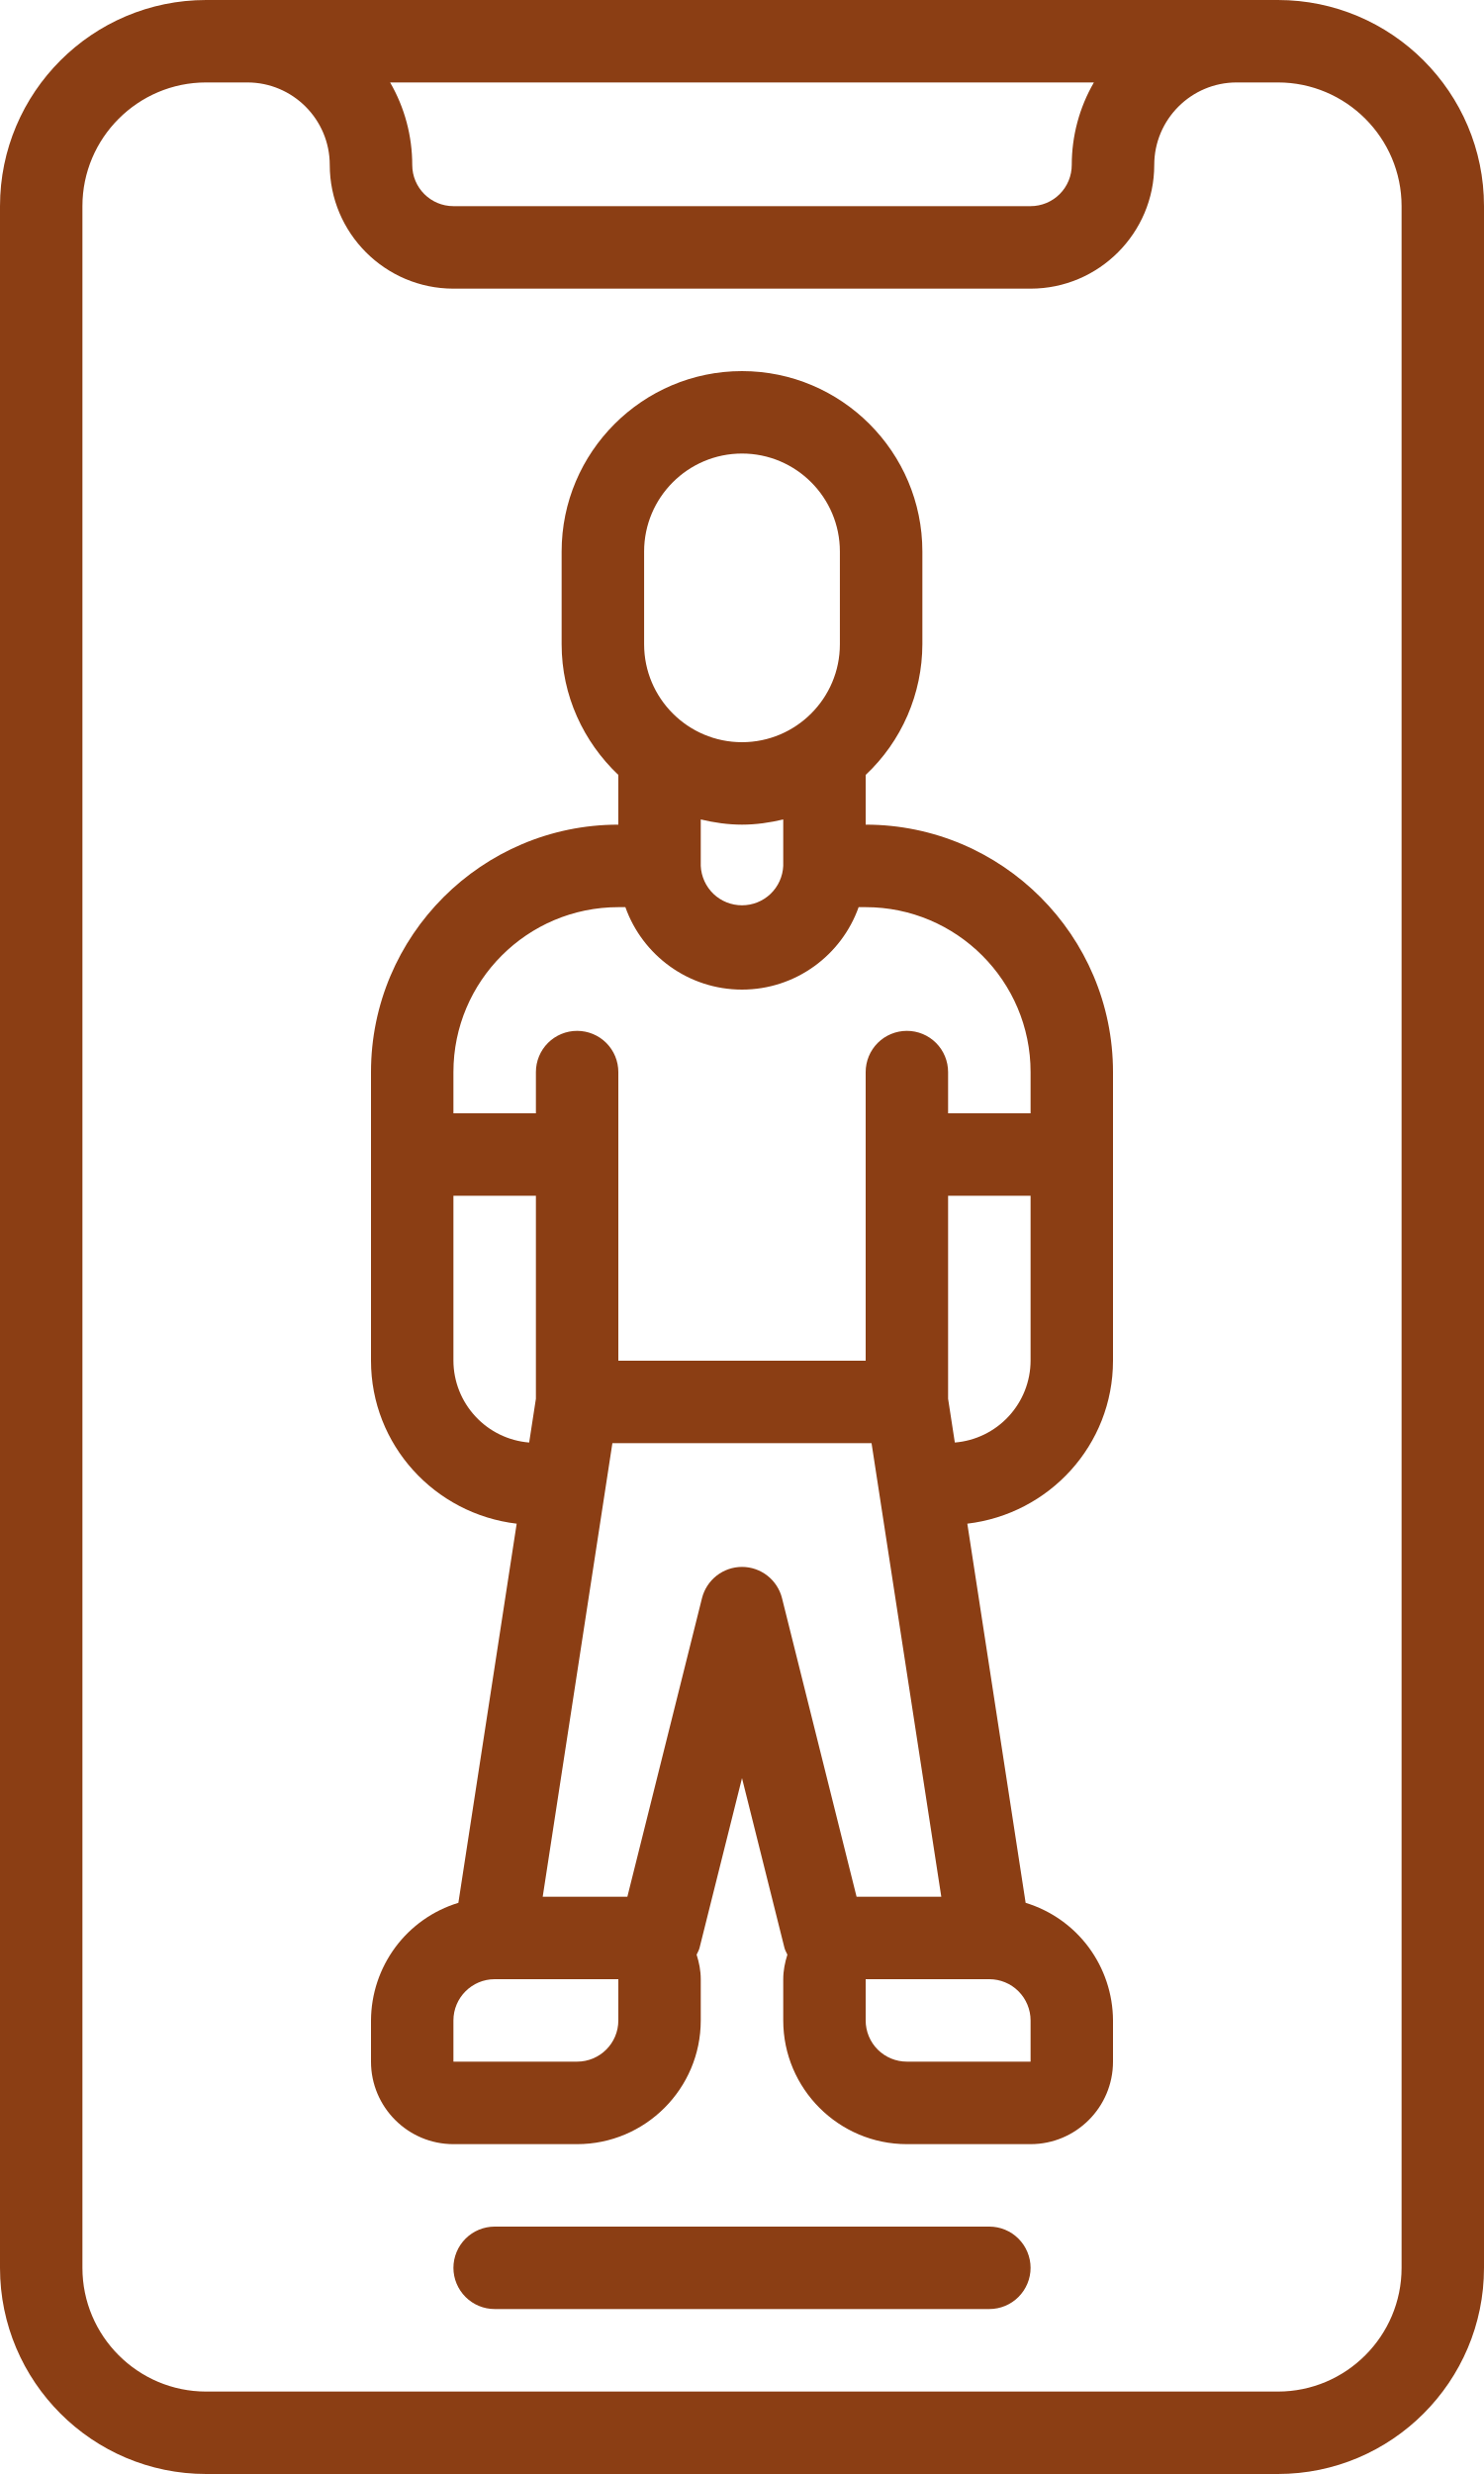
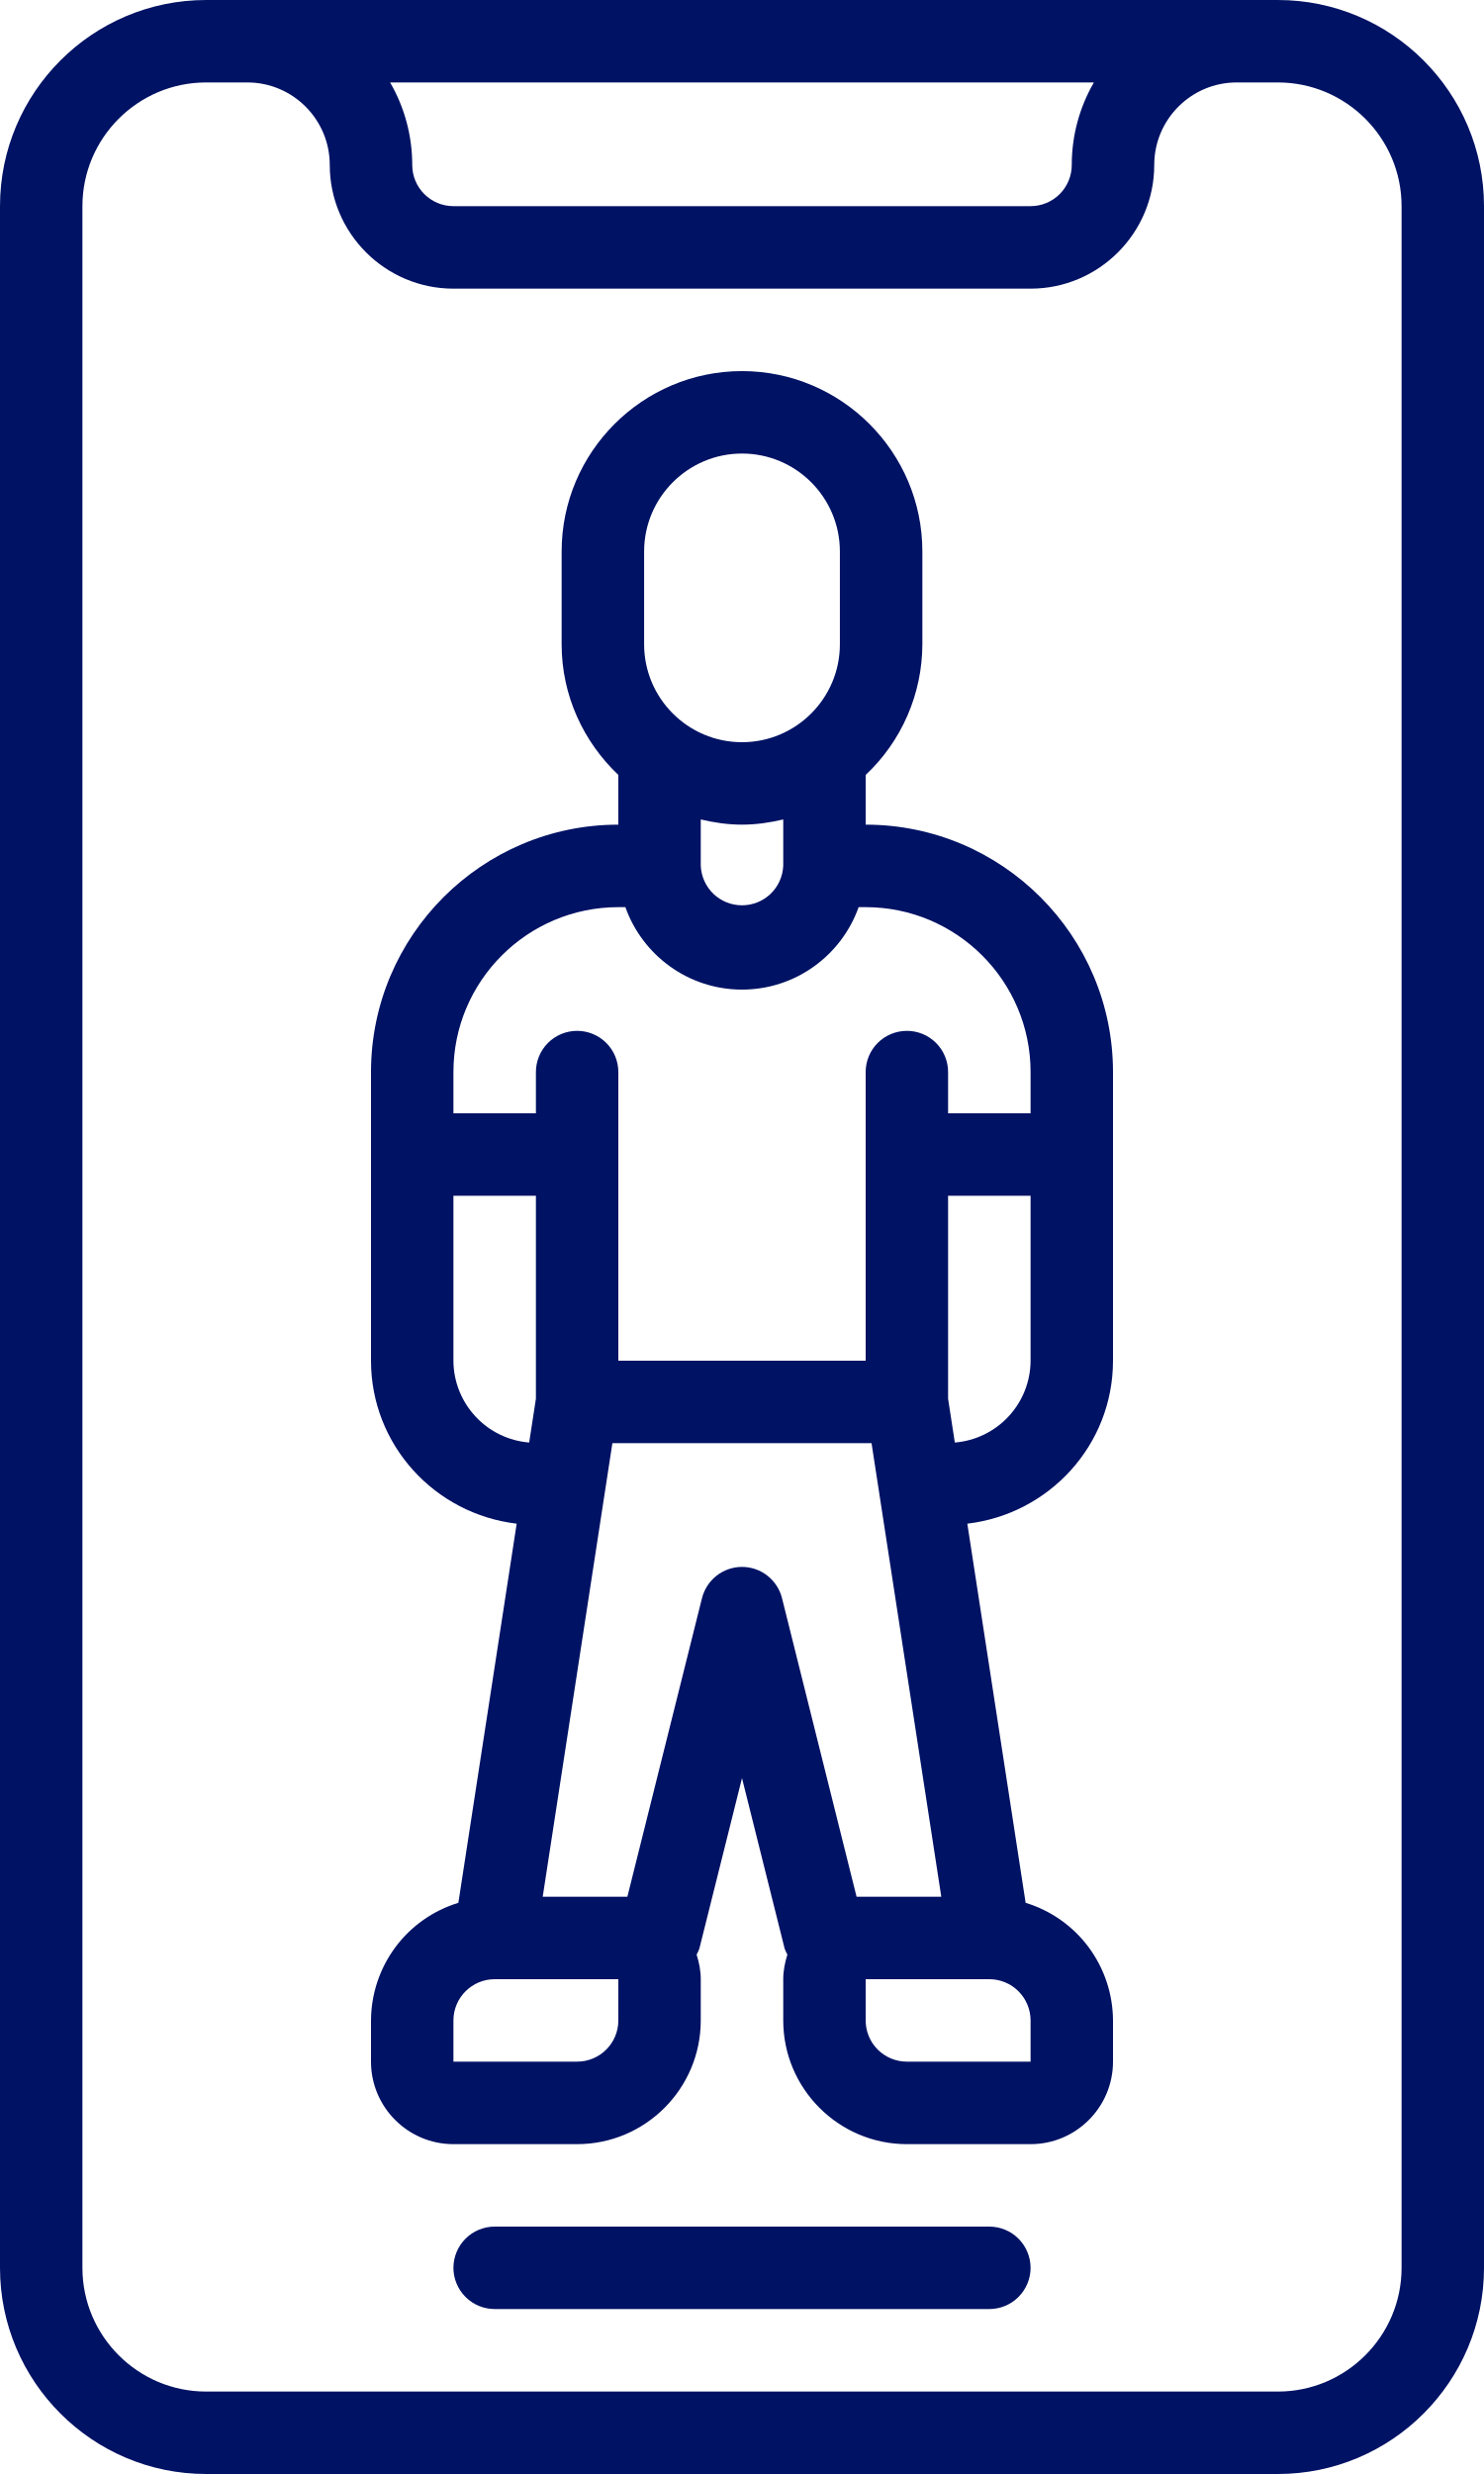
<svg xmlns="http://www.w3.org/2000/svg" width="24" height="40" viewBox="0 0 24 40" fill="none">
-   <path d="M20 0H3.333C1.495 0 0 1.495 0 3.333V36.667C0 38.505 1.495 40 3.333 40H20.667C22.505 40 24 38.505 24 36.667V3.333C24 1.495 22.505 0 20.667 0H20ZM17.691 1.333C17.456 1.738 17.333 2.198 17.333 2.667C17.333 2.843 17.263 3.013 17.138 3.138C17.013 3.263 16.843 3.333 16.667 3.333H7.333C6.966 3.333 6.667 3.035 6.667 2.667C6.667 2.198 6.544 1.738 6.309 1.333H17.691ZM22.667 3.333V36.667C22.667 37.769 21.769 38.667 20.667 38.667H3.333C2.231 38.667 1.333 37.769 1.333 36.667V3.333C1.333 2.231 2.231 1.333 3.333 1.333H4C4.735 1.333 5.333 1.931 5.333 2.667C5.333 3.769 6.231 4.667 7.333 4.667H16.667C17.769 4.667 18.667 3.769 18.667 2.667C18.667 1.931 19.265 1.333 20 1.333H20.667C21.769 1.333 22.667 2.231 22.667 3.333Z" fill="#8B3E14" />
-   <path d="M14 13.333V12.529C14.289 12.258 14.519 11.931 14.677 11.567C14.834 11.204 14.916 10.813 14.917 10.417V8.917C14.917 7.309 13.608 6 12 6C10.392 6 9.083 7.309 9.083 8.917V10.417C9.083 11.249 9.439 11.997 10 12.529V13.333C7.794 13.333 6 15.127 6 17.333V22C6 23.364 7.033 24.479 8.356 24.635L7.413 30.765C7.005 30.889 6.648 31.141 6.394 31.483C6.14 31.826 6.002 32.24 6 32.667V33.333C6 34.069 6.598 34.667 7.333 34.667H9.333C10.436 34.667 11.333 33.769 11.333 32.667V32C11.333 31.861 11.306 31.729 11.266 31.603C11.282 31.567 11.303 31.534 11.313 31.495L12 28.749L12.687 31.495C12.697 31.534 12.718 31.567 12.734 31.603C12.694 31.729 12.667 31.861 12.667 32V32.667C12.667 33.769 13.564 34.667 14.667 34.667H16.667C17.402 34.667 18 34.069 18 33.333V32.667C17.998 32.24 17.86 31.826 17.606 31.483C17.352 31.141 16.994 30.889 16.587 30.765L15.644 24.635C16.967 24.479 18 23.365 18 22V17.333C18 15.127 16.206 13.333 14 13.333ZM10.417 8.917C10.417 8.043 11.127 7.333 12 7.333C12.873 7.333 13.583 8.043 13.583 8.917V10.417C13.583 11.29 12.873 12 12 12C11.127 12 10.417 11.29 10.417 10.417V8.917ZM12 13.333C12.23 13.333 12.451 13.3 12.667 13.249V14C12.659 14.172 12.585 14.334 12.461 14.453C12.337 14.571 12.172 14.637 12 14.637C11.828 14.637 11.663 14.571 11.539 14.453C11.415 14.334 11.341 14.172 11.333 14V13.249C11.549 13.3 11.77 13.333 12 13.333ZM7.333 17.333C7.333 15.863 8.529 14.667 10 14.667H10.114C10.389 15.443 11.131 16 12 16C12.869 16 13.611 15.443 13.886 14.667H14C15.471 14.667 16.667 15.863 16.667 17.333V18H15.333V17.333C15.333 17.157 15.263 16.987 15.138 16.862C15.013 16.737 14.844 16.667 14.667 16.667C14.49 16.667 14.32 16.737 14.195 16.862C14.07 16.987 14 17.157 14 17.333V22H10V17.333C10 17.157 9.93 16.987 9.805 16.862C9.68 16.737 9.51 16.667 9.333 16.667C9.157 16.667 8.987 16.737 8.862 16.862C8.737 16.987 8.667 17.157 8.667 17.333V18H7.333V17.333ZM7.333 22V19.333H8.667V22.615L8.558 23.323C8.225 23.296 7.914 23.145 7.688 22.9C7.461 22.655 7.334 22.334 7.333 22ZM10 32.667C10 33.035 9.701 33.333 9.333 33.333H7.333V32.667C7.333 32.299 7.633 32 8 32H10V32.667ZM12.647 25.839C12.611 25.695 12.527 25.567 12.41 25.475C12.293 25.384 12.149 25.334 12 25.334C11.851 25.334 11.707 25.384 11.59 25.475C11.473 25.567 11.389 25.695 11.353 25.839L10.146 30.667H8.777L9.904 23.333H14.095L15.223 30.667H13.853L12.647 25.839ZM16.667 33.333H14.667C14.49 33.333 14.32 33.263 14.195 33.138C14.07 33.013 14 32.843 14 32.667V32H16C16.177 32 16.346 32.07 16.471 32.195C16.596 32.32 16.667 32.49 16.667 32.667V33.333ZM15.442 23.323L15.333 22.615V19.333H16.667V22C16.666 22.334 16.539 22.655 16.312 22.9C16.085 23.145 15.775 23.296 15.442 23.323ZM16 36H8C7.823 36 7.654 36.07 7.529 36.195C7.404 36.32 7.333 36.49 7.333 36.667C7.333 36.843 7.404 37.013 7.529 37.138C7.654 37.263 7.823 37.333 8 37.333H16C16.177 37.333 16.346 37.263 16.471 37.138C16.596 37.013 16.667 36.843 16.667 36.667C16.667 36.49 16.596 36.32 16.471 36.195C16.346 36.07 16.177 36 16 36Z" fill="#8B3E14" />
+   <path d="M20 0H3.333C1.495 0 0 1.495 0 3.333V36.667C0 38.505 1.495 40 3.333 40H20.667C22.505 40 24 38.505 24 36.667V3.333C24 1.495 22.505 0 20.667 0H20ZM17.691 1.333C17.456 1.738 17.333 2.198 17.333 2.667C17.333 2.843 17.263 3.013 17.138 3.138C17.013 3.263 16.843 3.333 16.667 3.333H7.333C6.966 3.333 6.667 3.035 6.667 2.667C6.667 2.198 6.544 1.738 6.309 1.333H17.691ZM22.667 3.333V36.667C22.667 37.769 21.769 38.667 20.667 38.667H3.333C2.231 38.667 1.333 37.769 1.333 36.667V3.333C1.333 2.231 2.231 1.333 3.333 1.333H4C4.735 1.333 5.333 1.931 5.333 2.667C5.333 3.769 6.231 4.667 7.333 4.667H16.667C17.769 4.667 18.667 3.769 18.667 2.667C18.667 1.931 19.265 1.333 20 1.333H20.667C21.769 1.333 22.667 2.231 22.667 3.333Z" fill="#001264" />
+   <path d="M14 13.333V12.529C14.289 12.258 14.519 11.931 14.677 11.567C14.834 11.204 14.916 10.813 14.917 10.417V8.917C14.917 7.309 13.608 6 12 6C10.392 6 9.083 7.309 9.083 8.917V10.417C9.083 11.249 9.439 11.997 10 12.529V13.333C7.794 13.333 6 15.127 6 17.333V22C6 23.364 7.033 24.479 8.356 24.635L7.413 30.765C7.005 30.889 6.648 31.141 6.394 31.483C6.14 31.826 6.002 32.24 6 32.667V33.333C6 34.069 6.598 34.667 7.333 34.667H9.333C10.436 34.667 11.333 33.769 11.333 32.667V32C11.333 31.861 11.306 31.729 11.266 31.603C11.282 31.567 11.303 31.534 11.313 31.495L12 28.749L12.687 31.495C12.697 31.534 12.718 31.567 12.734 31.603C12.694 31.729 12.667 31.861 12.667 32V32.667C12.667 33.769 13.564 34.667 14.667 34.667H16.667C17.402 34.667 18 34.069 18 33.333V32.667C17.998 32.24 17.86 31.826 17.606 31.483C17.352 31.141 16.994 30.889 16.587 30.765L15.644 24.635C16.967 24.479 18 23.365 18 22V17.333C18 15.127 16.206 13.333 14 13.333ZM10.417 8.917C10.417 8.043 11.127 7.333 12 7.333C12.873 7.333 13.583 8.043 13.583 8.917V10.417C13.583 11.29 12.873 12 12 12C11.127 12 10.417 11.29 10.417 10.417V8.917ZM12 13.333C12.23 13.333 12.451 13.3 12.667 13.249V14C12.659 14.172 12.585 14.334 12.461 14.453C12.337 14.571 12.172 14.637 12 14.637C11.828 14.637 11.663 14.571 11.539 14.453C11.415 14.334 11.341 14.172 11.333 14V13.249C11.549 13.3 11.77 13.333 12 13.333ZM7.333 17.333C7.333 15.863 8.529 14.667 10 14.667H10.114C10.389 15.443 11.131 16 12 16C12.869 16 13.611 15.443 13.886 14.667H14C15.471 14.667 16.667 15.863 16.667 17.333V18H15.333V17.333C15.333 17.157 15.263 16.987 15.138 16.862C15.013 16.737 14.844 16.667 14.667 16.667C14.49 16.667 14.32 16.737 14.195 16.862C14.07 16.987 14 17.157 14 17.333V22H10V17.333C10 17.157 9.93 16.987 9.805 16.862C9.68 16.737 9.51 16.667 9.333 16.667C9.157 16.667 8.987 16.737 8.862 16.862C8.737 16.987 8.667 17.157 8.667 17.333V18H7.333V17.333ZM7.333 22V19.333H8.667V22.615L8.558 23.323C8.225 23.296 7.914 23.145 7.688 22.9C7.461 22.655 7.334 22.334 7.333 22ZM10 32.667C10 33.035 9.701 33.333 9.333 33.333H7.333V32.667C7.333 32.299 7.633 32 8 32H10V32.667ZM12.647 25.839C12.611 25.695 12.527 25.567 12.41 25.475C12.293 25.384 12.149 25.334 12 25.334C11.851 25.334 11.707 25.384 11.59 25.475C11.473 25.567 11.389 25.695 11.353 25.839L10.146 30.667H8.777L9.904 23.333H14.095L15.223 30.667H13.853L12.647 25.839ZM16.667 33.333H14.667C14.49 33.333 14.32 33.263 14.195 33.138C14.07 33.013 14 32.843 14 32.667V32H16C16.177 32 16.346 32.07 16.471 32.195C16.596 32.32 16.667 32.49 16.667 32.667V33.333ZM15.442 23.323L15.333 22.615V19.333H16.667V22C16.666 22.334 16.539 22.655 16.312 22.9C16.085 23.145 15.775 23.296 15.442 23.323ZM16 36H8C7.823 36 7.654 36.07 7.529 36.195C7.404 36.32 7.333 36.49 7.333 36.667C7.333 36.843 7.404 37.013 7.529 37.138C7.654 37.263 7.823 37.333 8 37.333H16C16.177 37.333 16.346 37.263 16.471 37.138C16.596 37.013 16.667 36.843 16.667 36.667C16.667 36.49 16.596 36.32 16.471 36.195C16.346 36.07 16.177 36 16 36Z" fill="#001264" />
</svg>
